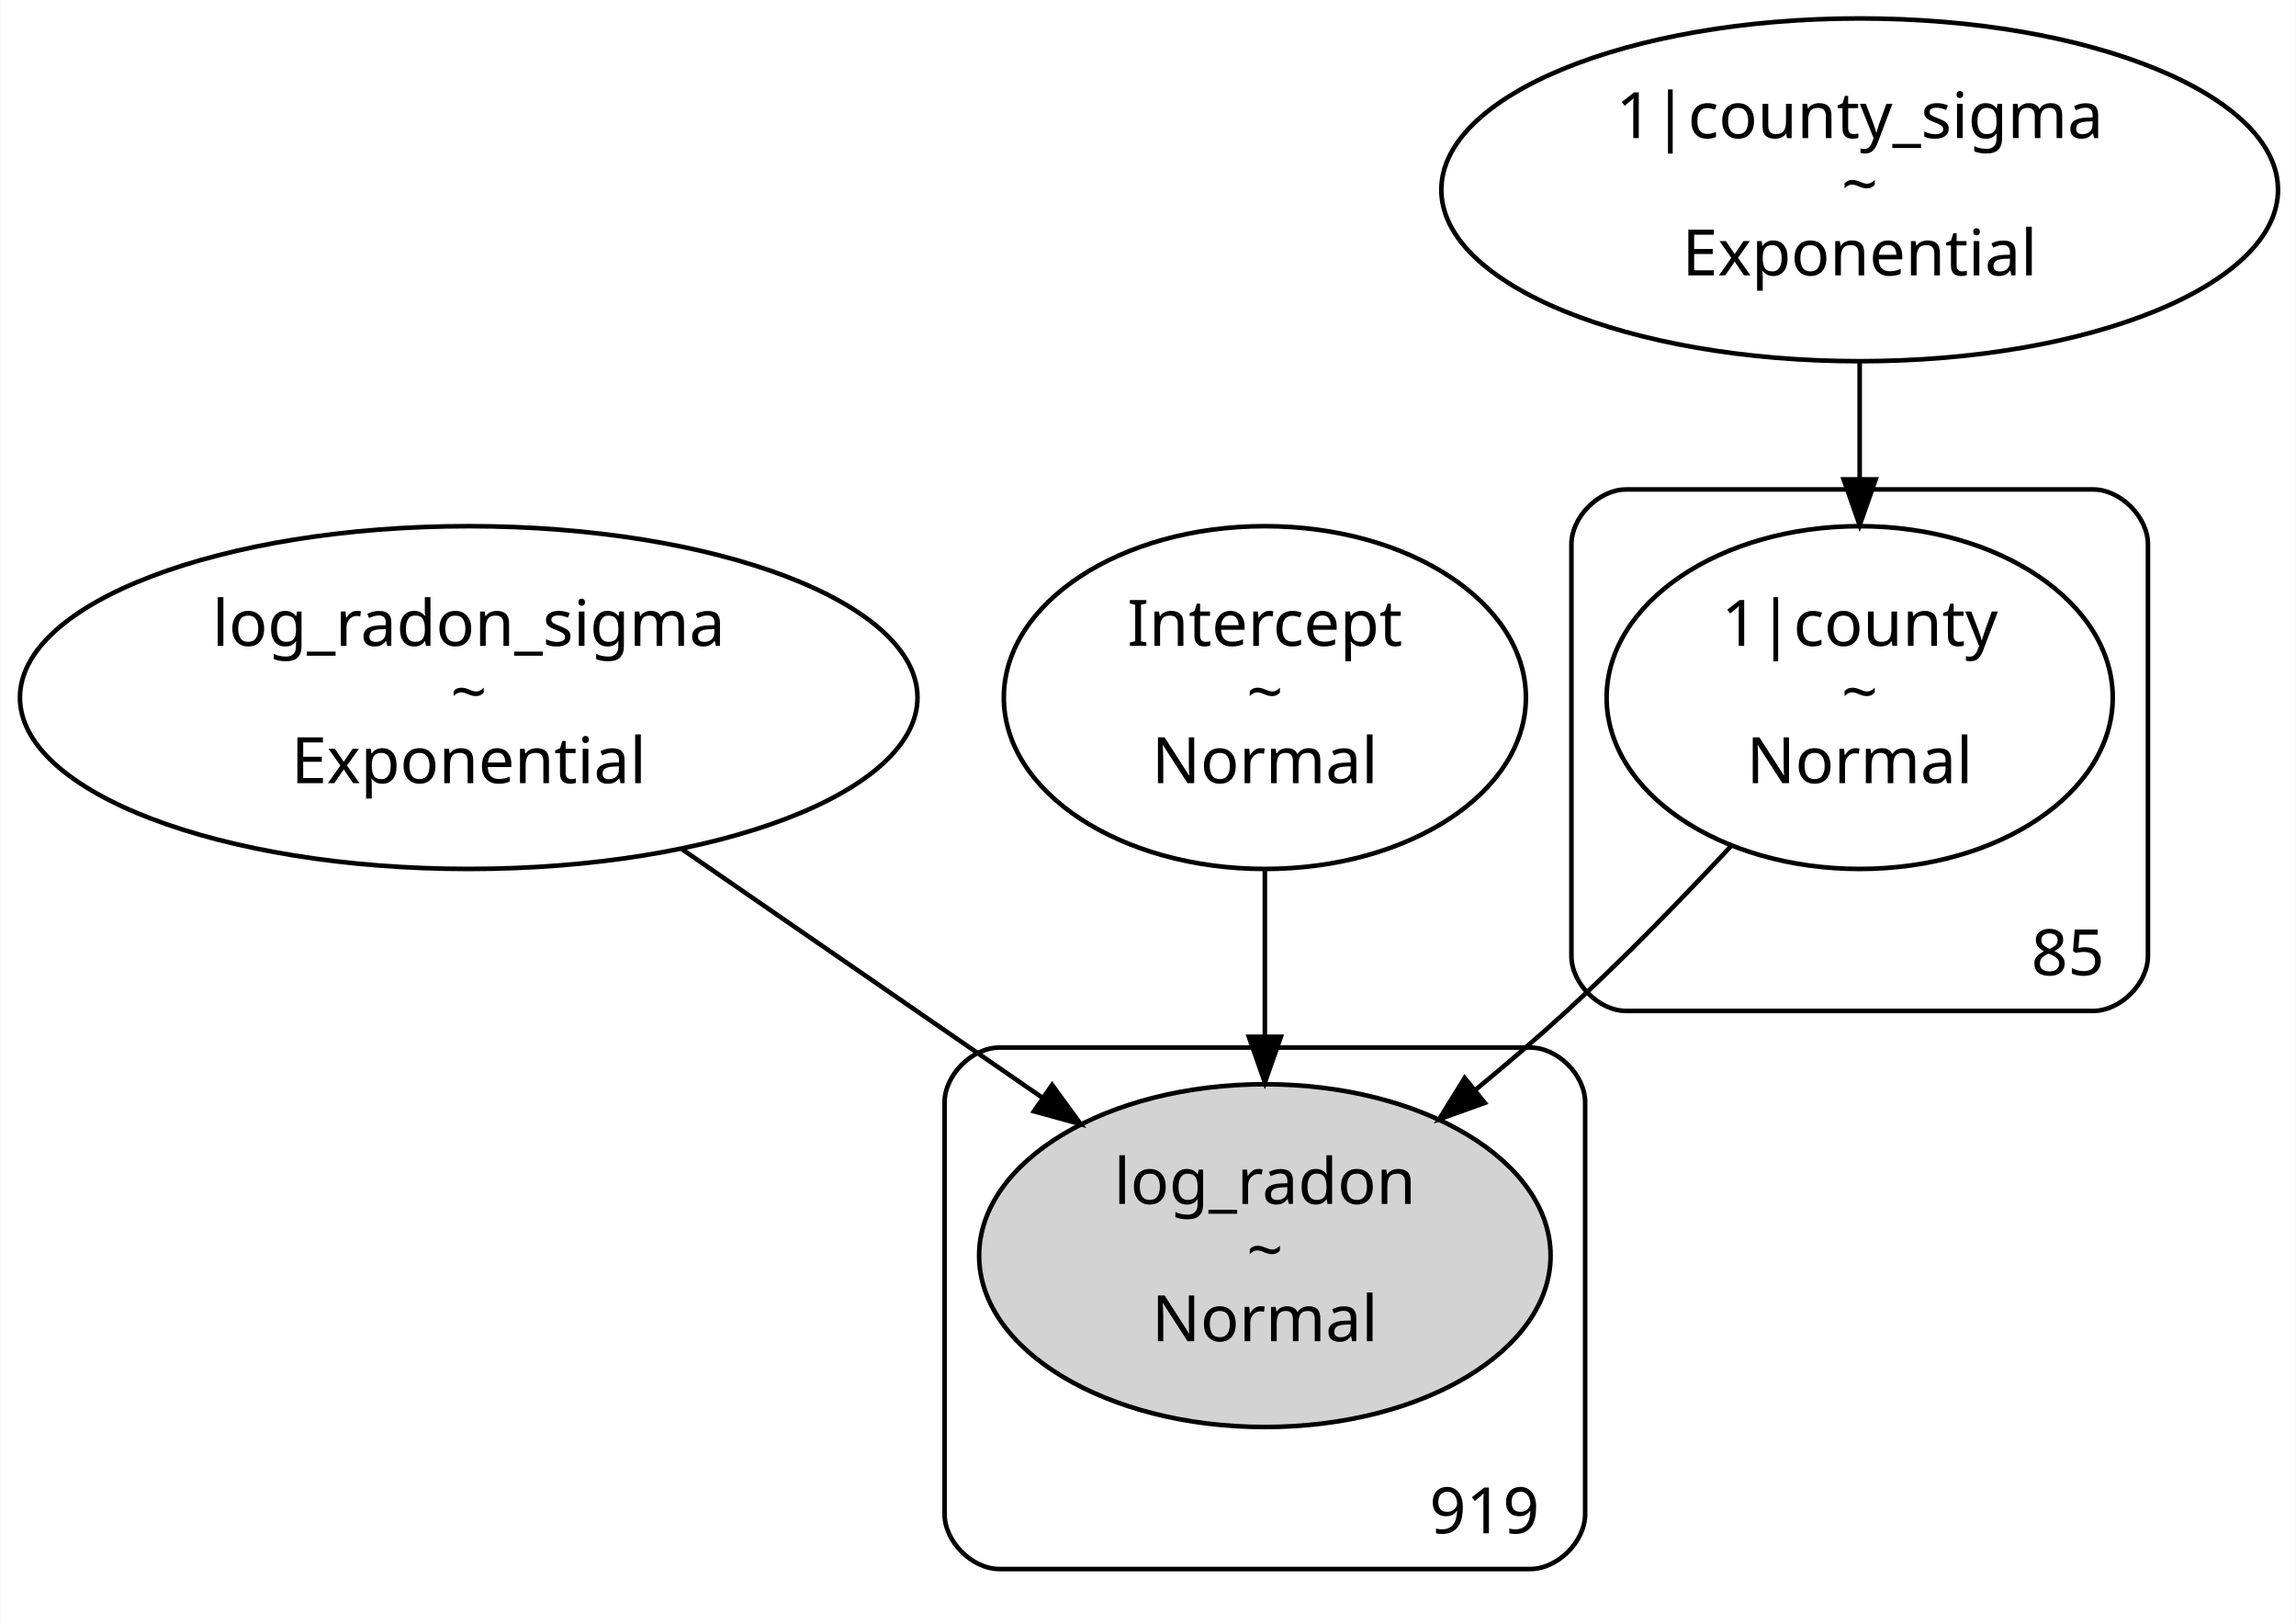
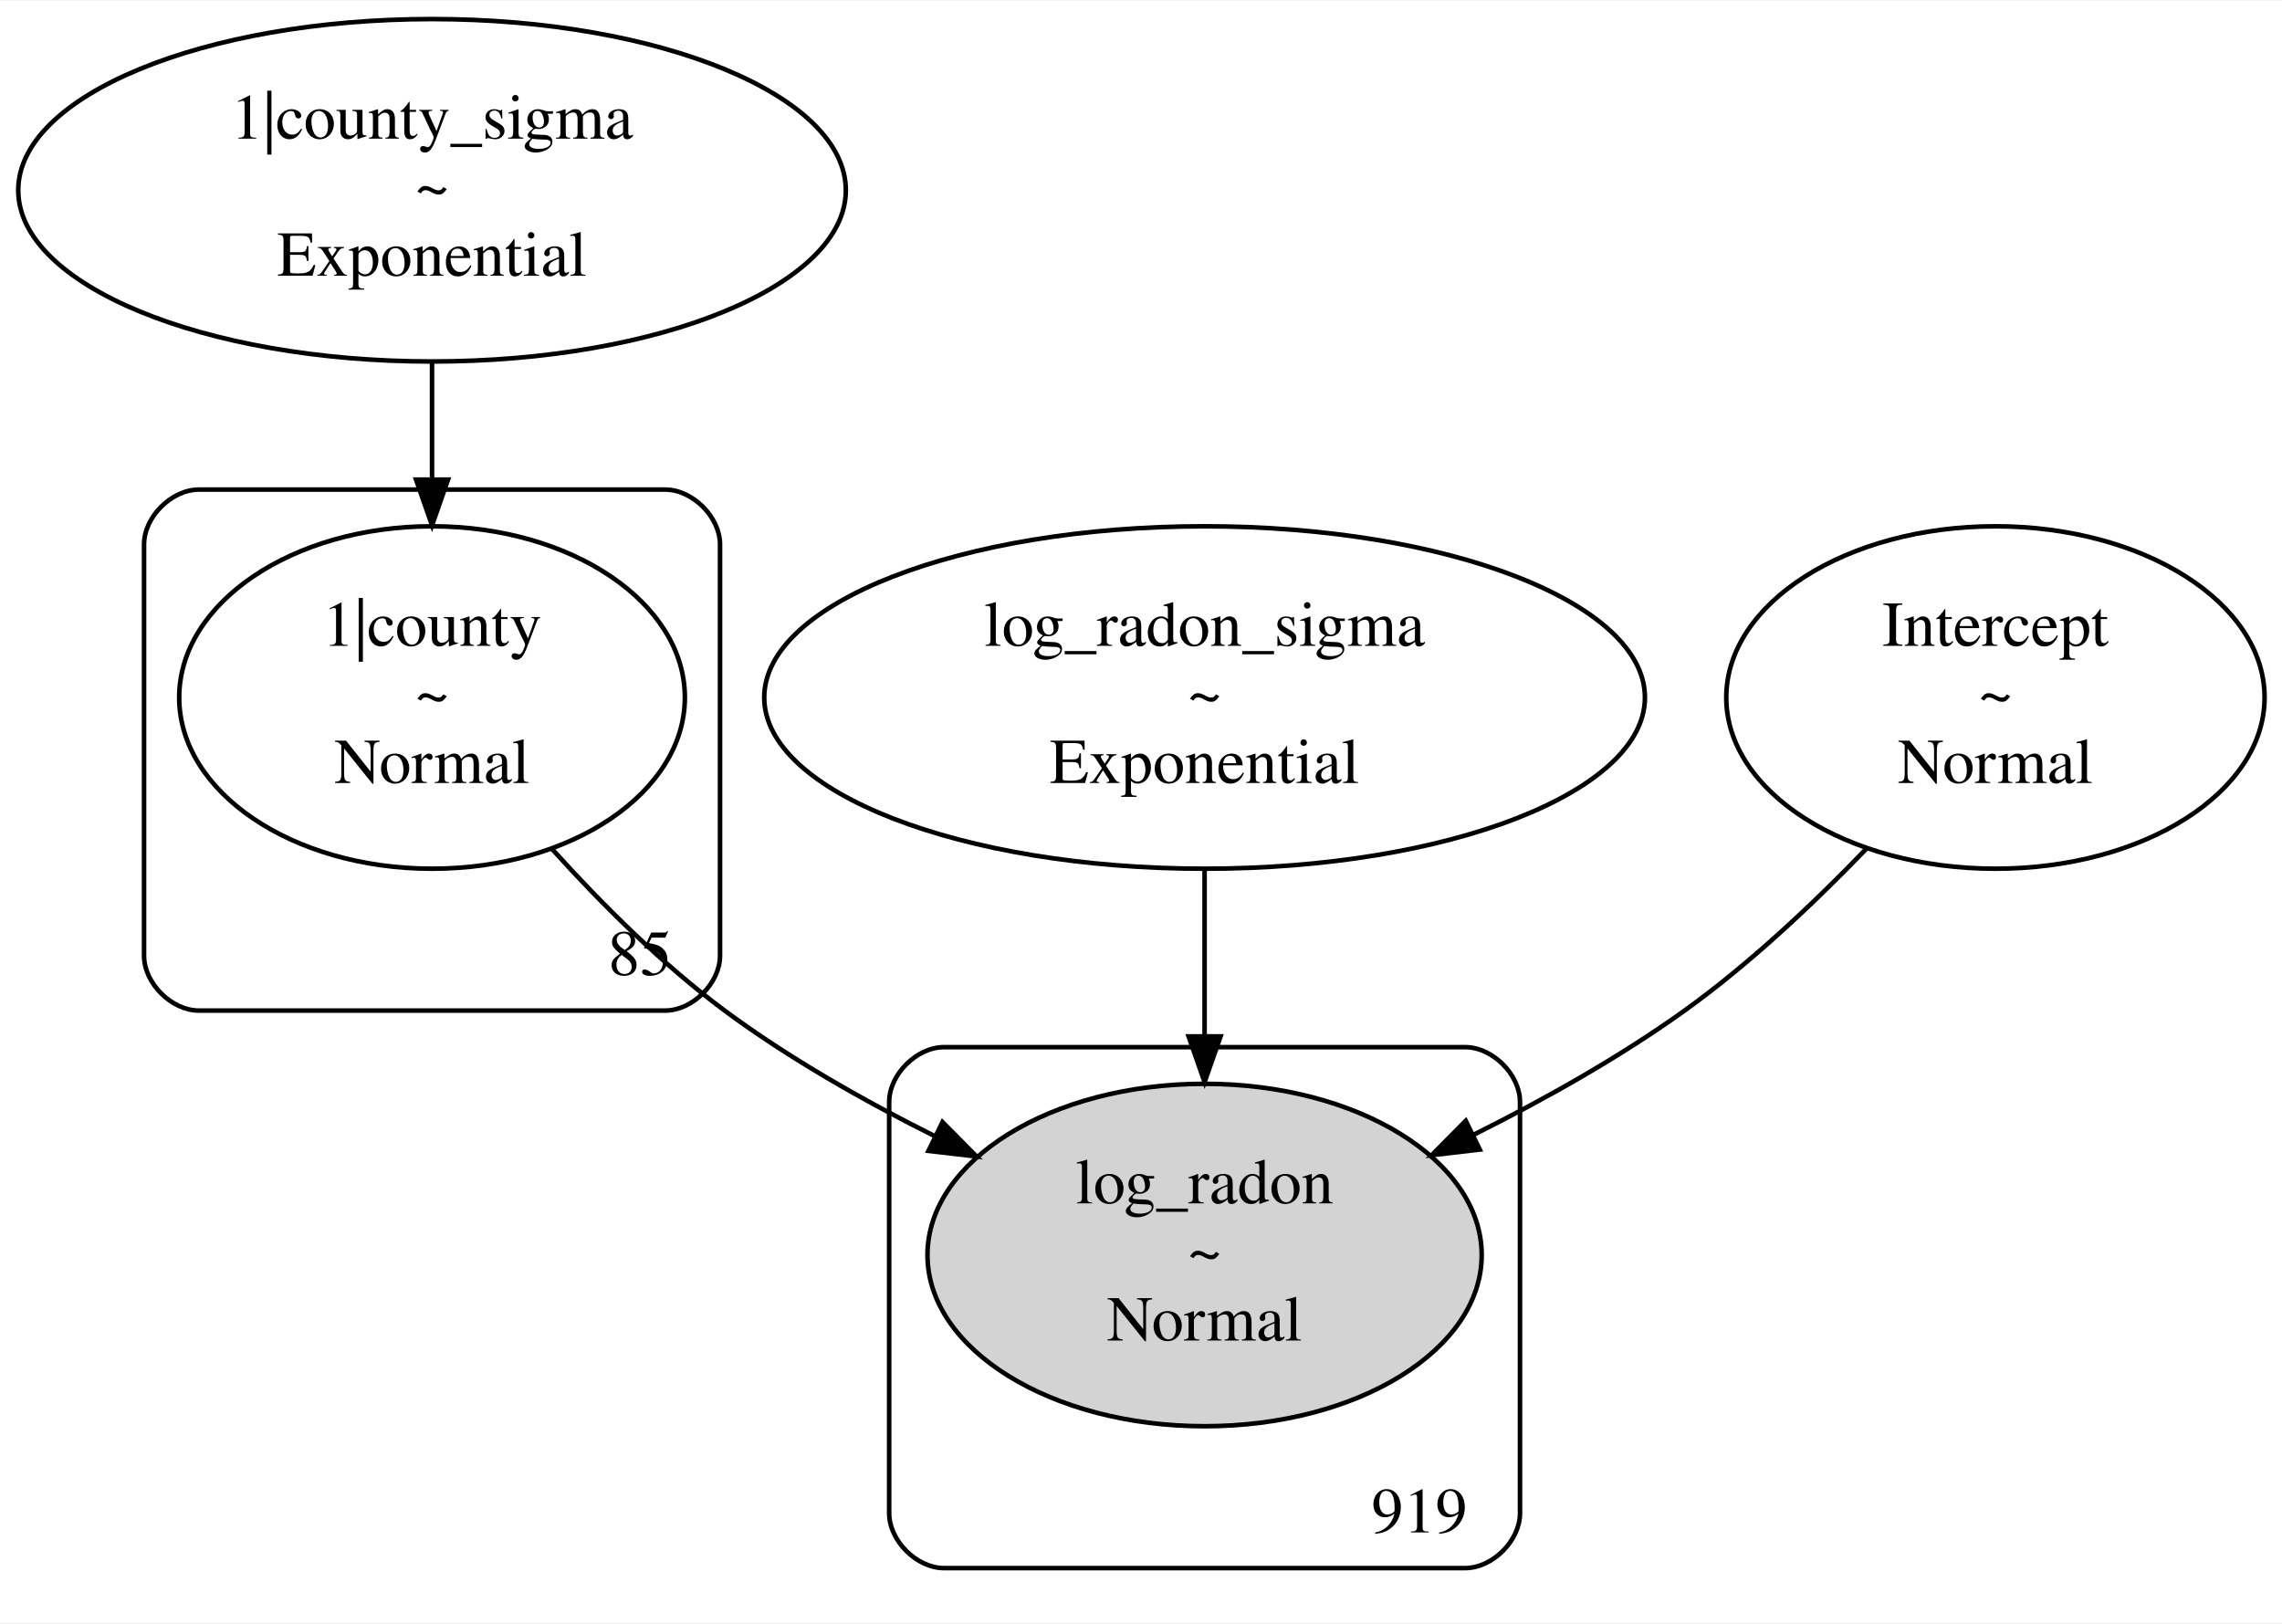
- <svg xmlns="http://www.w3.org/2000/svg" width="502pt" height="355pt" viewBox="0.00 0.00 501.50 354.86">
+ <svg xmlns="http://www.w3.org/2000/svg" width="499pt" height="355pt" viewBox="0.00 0.00 499.20 354.86">
  <g id="graph0" class="graph" transform="scale(1 1) rotate(0) translate(4 350.86)">
-     <polygon fill="white" stroke="transparent" points="-4,4 -4,-350.86 497.5,-350.86 497.5,4 -4,4" />
+     <polygon fill="white" stroke="transparent" points="-4,4 -4,-350.86 495.2,-350.86 495.2,4 -4,4" />
    <g id="clust1" class="cluster">
-       <path fill="none" stroke="black" d="M351.29,-129.95C351.29,-129.95 453.29,-129.95 453.29,-129.95 459.29,-129.95 465.29,-135.95 465.29,-141.95 465.29,-141.95 465.29,-231.91 465.29,-231.91 465.29,-237.91 459.29,-243.91 453.29,-243.91 453.29,-243.91 351.29,-243.91 351.29,-243.91 345.29,-243.91 339.29,-237.91 339.29,-231.91 339.29,-231.91 339.29,-141.95 339.29,-141.95 339.29,-135.95 345.29,-129.95 351.29,-129.95" />
-       <text text-anchor="middle" x="447.79" y="-137.75" font-family="Times-Roman" font-size="14.00">85</text>
+       <path fill="none" stroke="black" d="M39.51,-129.95C39.51,-129.95 141.51,-129.95 141.51,-129.95 147.51,-129.95 153.51,-135.95 153.51,-141.95 153.51,-141.95 153.51,-231.91 153.51,-231.91 153.51,-237.91 147.51,-243.91 141.51,-243.91 141.51,-243.91 39.51,-243.91 39.51,-243.91 33.51,-243.91 27.51,-237.91 27.51,-231.91 27.51,-231.91 27.51,-141.95 27.51,-141.95 27.51,-135.95 33.51,-129.95 39.51,-129.95" />
+       <text text-anchor="middle" x="136.01" y="-137.75" font-family="Times,serif" font-size="14.00">85</text>
    </g>
    <g id="clust2" class="cluster">
-       <path fill="none" stroke="black" d="M214.29,-8C214.29,-8 330.29,-8 330.29,-8 336.29,-8 342.29,-14 342.29,-20 342.29,-20 342.29,-109.95 342.29,-109.95 342.29,-115.95 336.29,-121.95 330.29,-121.95 330.29,-121.95 214.29,-121.95 214.29,-121.95 208.29,-121.95 202.29,-115.95 202.29,-109.95 202.29,-109.95 202.29,-20 202.29,-20 202.29,-14 208.29,-8 214.29,-8" />
-       <text text-anchor="middle" x="320.29" y="-15.8" font-family="Times-Roman" font-size="14.00">919</text>
+       <path fill="none" stroke="black" d="M202.51,-8C202.51,-8 316.51,-8 316.51,-8 322.51,-8 328.51,-14 328.51,-20 328.51,-20 328.51,-109.95 328.51,-109.95 328.51,-115.95 322.51,-121.95 316.51,-121.95 316.51,-121.95 202.51,-121.95 202.51,-121.95 196.51,-121.95 190.51,-115.95 190.51,-109.95 190.51,-109.95 190.51,-20 190.51,-20 190.51,-14 196.51,-8 202.51,-8" />
+       <text text-anchor="middle" x="306.51" y="-15.8" font-family="Times,serif" font-size="14.00">919</text>
    </g>
    <g id="node1" class="node">
-       <ellipse fill="none" stroke="black" cx="98.29" cy="-198.43" rx="98.08" ry="37.45" />
-       <text text-anchor="middle" x="98.29" y="-209.73" font-family="Times-Roman" font-size="14.00">log_radon_sigma</text>
-       <text text-anchor="middle" x="98.29" y="-194.73" font-family="Times-Roman" font-size="14.00">~</text>
-       <text text-anchor="middle" x="98.29" y="-179.73" font-family="Times-Roman" font-size="14.00">Exponential</text>
+       <ellipse fill="none" stroke="black" cx="90.51" cy="-309.38" rx="90.52" ry="37.45" />
+       <text text-anchor="middle" x="90.51" y="-320.68" font-family="Times,serif" font-size="14.00">1|county_sigma</text>
+       <text text-anchor="middle" x="90.51" y="-305.68" font-family="Times,serif" font-size="14.00">~</text>
+       <text text-anchor="middle" x="90.51" y="-290.68" font-family="Times,serif" font-size="14.00">Exponential</text>
+     </g>
+     <g id="node4" class="node">
+       <ellipse fill="none" stroke="black" cx="90.51" cy="-198.43" rx="55.31" ry="37.45" />
+       <text text-anchor="middle" x="90.51" y="-209.73" font-family="Times,serif" font-size="14.00">1|county</text>
+       <text text-anchor="middle" x="90.51" y="-194.73" font-family="Times,serif" font-size="14.00">~</text>
+       <text text-anchor="middle" x="90.51" y="-179.73" font-family="Times,serif" font-size="14.00">Normal</text>
+     </g>
+     <g id="edge1" class="edge">
+       <path fill="none" stroke="black" d="M90.51,-271.8C90.51,-263.63 90.51,-254.85 90.51,-246.32" />
+       <polygon fill="black" stroke="black" points="94.01,-246.1 90.51,-236.1 87.01,-246.1 94.01,-246.1" />
+     </g>
+     <g id="node2" class="node">
+       <ellipse fill="none" stroke="black" cx="259.51" cy="-198.43" rx="96.33" ry="37.45" />
+       <text text-anchor="middle" x="259.51" y="-209.73" font-family="Times,serif" font-size="14.00">log_radon_sigma</text>
+       <text text-anchor="middle" x="259.51" y="-194.73" font-family="Times,serif" font-size="14.00">~</text>
+       <text text-anchor="middle" x="259.51" y="-179.73" font-family="Times,serif" font-size="14.00">Exponential</text>
    </g>
    <g id="node5" class="node">
-       <ellipse fill="lightgrey" stroke="black" cx="272.29" cy="-76.48" rx="62.45" ry="37.45" />
-       <text text-anchor="middle" x="272.29" y="-87.78" font-family="Times-Roman" font-size="14.00">log_radon</text>
-       <text text-anchor="middle" x="272.29" y="-72.78" font-family="Times-Roman" font-size="14.00">~</text>
-       <text text-anchor="middle" x="272.29" y="-57.78" font-family="Times-Roman" font-size="14.00">Normal</text>
+       <ellipse fill="lightgrey" stroke="black" cx="259.51" cy="-76.48" rx="60.62" ry="37.45" />
+       <text text-anchor="middle" x="259.51" y="-87.78" font-family="Times,serif" font-size="14.00">log_radon</text>
+       <text text-anchor="middle" x="259.51" y="-72.78" font-family="Times,serif" font-size="14.00">~</text>
+       <text text-anchor="middle" x="259.51" y="-57.78" font-family="Times,serif" font-size="14.00">Normal</text>
+     </g>
+     <g id="edge3" class="edge">
+       <path fill="none" stroke="black" d="M259.51,-160.79C259.51,-149.38 259.51,-136.65 259.51,-124.63" />
+       <polygon fill="black" stroke="black" points="263.01,-124.31 259.51,-114.31 256.01,-124.31 263.01,-124.31" />
+     </g>
+     <g id="node3" class="node">
+       <ellipse fill="none" stroke="black" cx="432.51" cy="-198.43" rx="58.88" ry="37.45" />
+       <text text-anchor="middle" x="432.51" y="-209.73" font-family="Times,serif" font-size="14.00">Intercept</text>
+       <text text-anchor="middle" x="432.51" y="-194.73" font-family="Times,serif" font-size="14.00">~</text>
+       <text text-anchor="middle" x="432.51" y="-179.73" font-family="Times,serif" font-size="14.00">Normal</text>
+     </g>
+     <g id="edge4" class="edge">
+       <path fill="none" stroke="black" d="M404.25,-165.32C392.69,-153.32 378.7,-140.14 364.51,-129.95 350.32,-119.77 333.87,-110.53 318.26,-102.73" />
+       <polygon fill="black" stroke="black" points="319.71,-99.55 309.19,-98.32 316.64,-105.84 319.71,-99.55" />
    </g>
    <g id="edge2" class="edge">
-       <path fill="none" stroke="black" d="M144.92,-165.28C169.23,-148.52 198.95,-128.04 223.56,-111.07" />
-       <polygon fill="black" stroke="black" points="225.79,-113.78 232.04,-105.22 221.82,-108.02 225.79,-113.78" />
-     </g>
-     <g id="node2" class="node">
-       <ellipse fill="none" stroke="black" cx="402.29" cy="-309.38" rx="91.43" ry="37.45" />
-       <text text-anchor="middle" x="402.29" y="-320.68" font-family="Times-Roman" font-size="14.00">1|county_sigma</text>
-       <text text-anchor="middle" x="402.29" y="-305.68" font-family="Times-Roman" font-size="14.00">~</text>
-       <text text-anchor="middle" x="402.29" y="-290.68" font-family="Times-Roman" font-size="14.00">Exponential</text>
-     </g>
-     <g id="node4" class="node">
-       <ellipse fill="none" stroke="black" cx="402.29" cy="-198.43" rx="55.31" ry="37.45" />
-       <text text-anchor="middle" x="402.29" y="-209.73" font-family="Times-Roman" font-size="14.00">1|county</text>
-       <text text-anchor="middle" x="402.29" y="-194.73" font-family="Times-Roman" font-size="14.00">~</text>
-       <text text-anchor="middle" x="402.29" y="-179.73" font-family="Times-Roman" font-size="14.00">Normal</text>
-     </g>
-     <g id="edge1" class="edge">
-       <path fill="none" stroke="black" d="M402.29,-271.8C402.29,-263.63 402.29,-254.85 402.29,-246.32" />
-       <polygon fill="black" stroke="black" points="405.79,-246.1 402.29,-236.1 398.79,-246.1 405.79,-246.1" />
-     </g>
-     <g id="node3" class="node">
-       <ellipse fill="none" stroke="black" cx="272.29" cy="-198.43" rx="57.05" ry="37.45" />
-       <text text-anchor="middle" x="272.29" y="-209.73" font-family="Times-Roman" font-size="14.00">Intercept</text>
-       <text text-anchor="middle" x="272.29" y="-194.73" font-family="Times-Roman" font-size="14.00">~</text>
-       <text text-anchor="middle" x="272.29" y="-179.73" font-family="Times-Roman" font-size="14.00">Normal</text>
-     </g>
-     <g id="edge4" class="edge">
-       <path fill="none" stroke="black" d="M272.29,-160.79C272.29,-149.38 272.29,-136.65 272.29,-124.63" />
-       <polygon fill="black" stroke="black" points="275.79,-124.31 272.29,-114.31 268.79,-124.31 275.79,-124.31" />
-     </g>
-     <g id="edge3" class="edge">
-       <path fill="none" stroke="black" d="M374.17,-165.97C363.3,-154.31 350.55,-141.19 338.29,-129.95 332,-124.2 325.17,-118.34 318.35,-112.74" />
-       <polygon fill="black" stroke="black" points="320.36,-109.86 310.39,-106.29 315.96,-115.3 320.36,-109.86" />
+       <path fill="none" stroke="black" d="M116.82,-165.23C127.67,-153.21 140.89,-140.05 154.51,-129.95 168.54,-119.56 184.94,-110.24 200.55,-102.45" />
+       <polygon fill="black" stroke="black" points="202.17,-105.56 209.63,-98.04 199.11,-99.26 202.17,-105.56" />
    </g>
  </g>
</svg>
